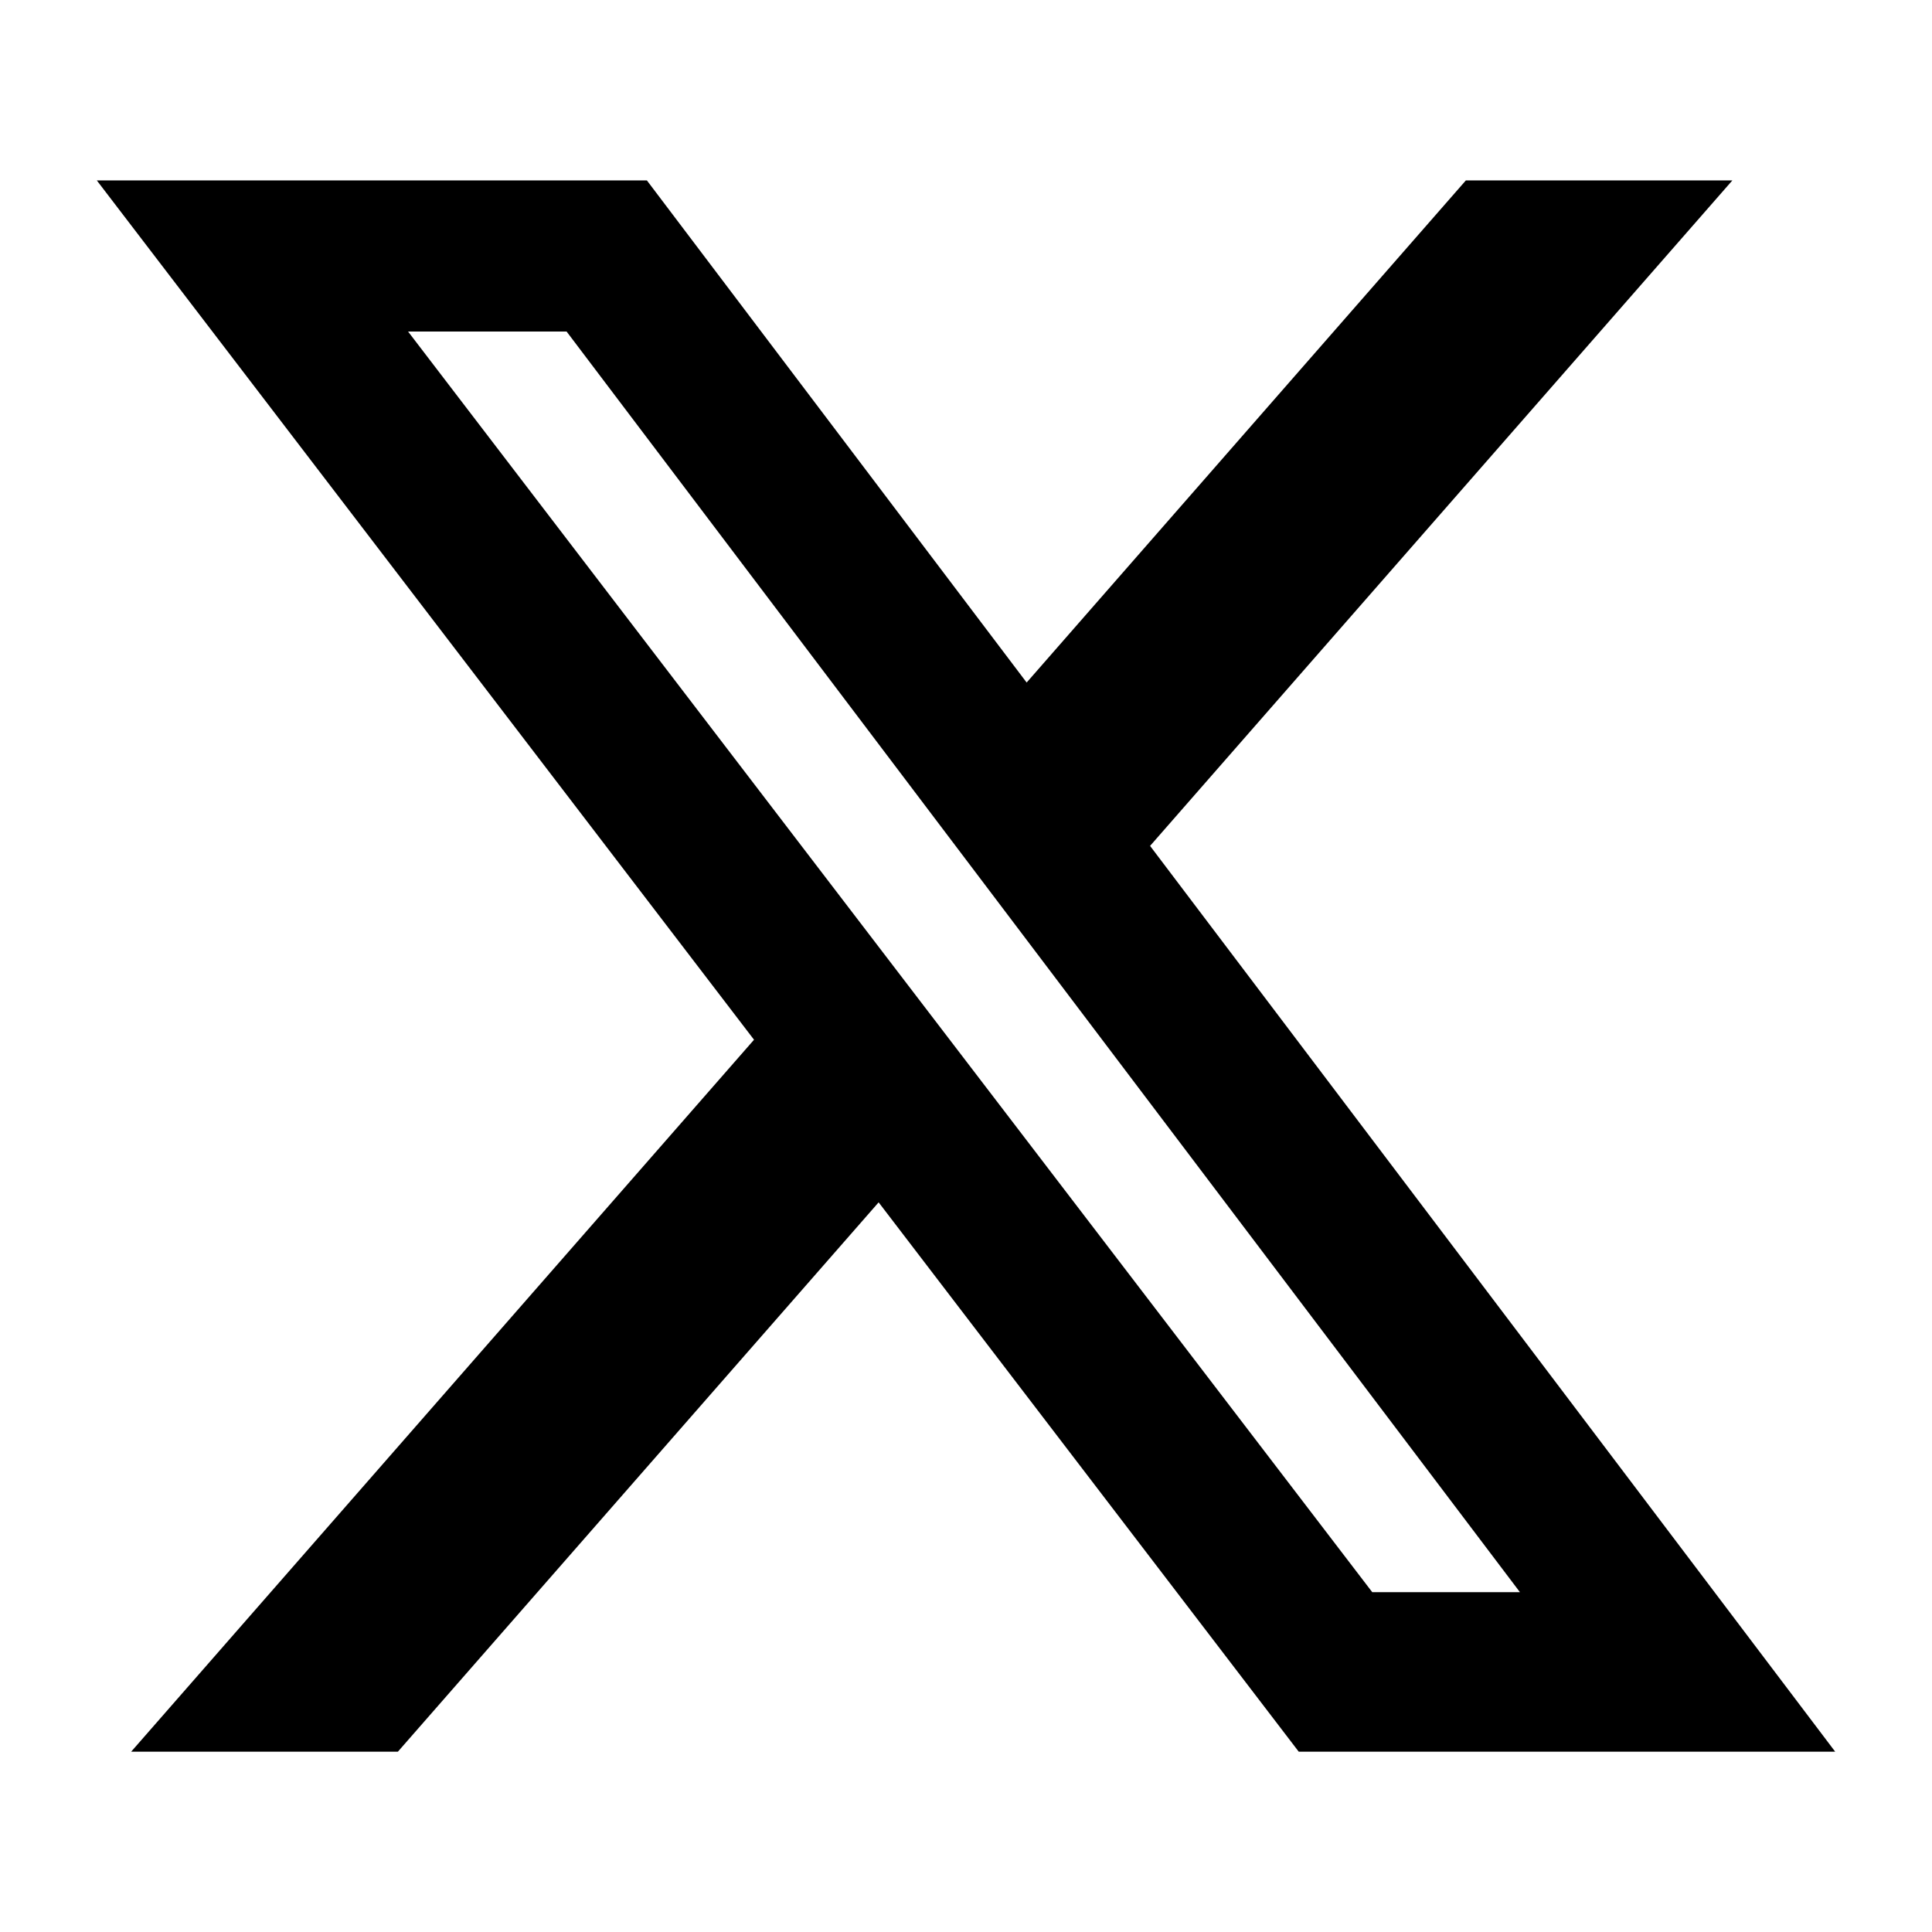
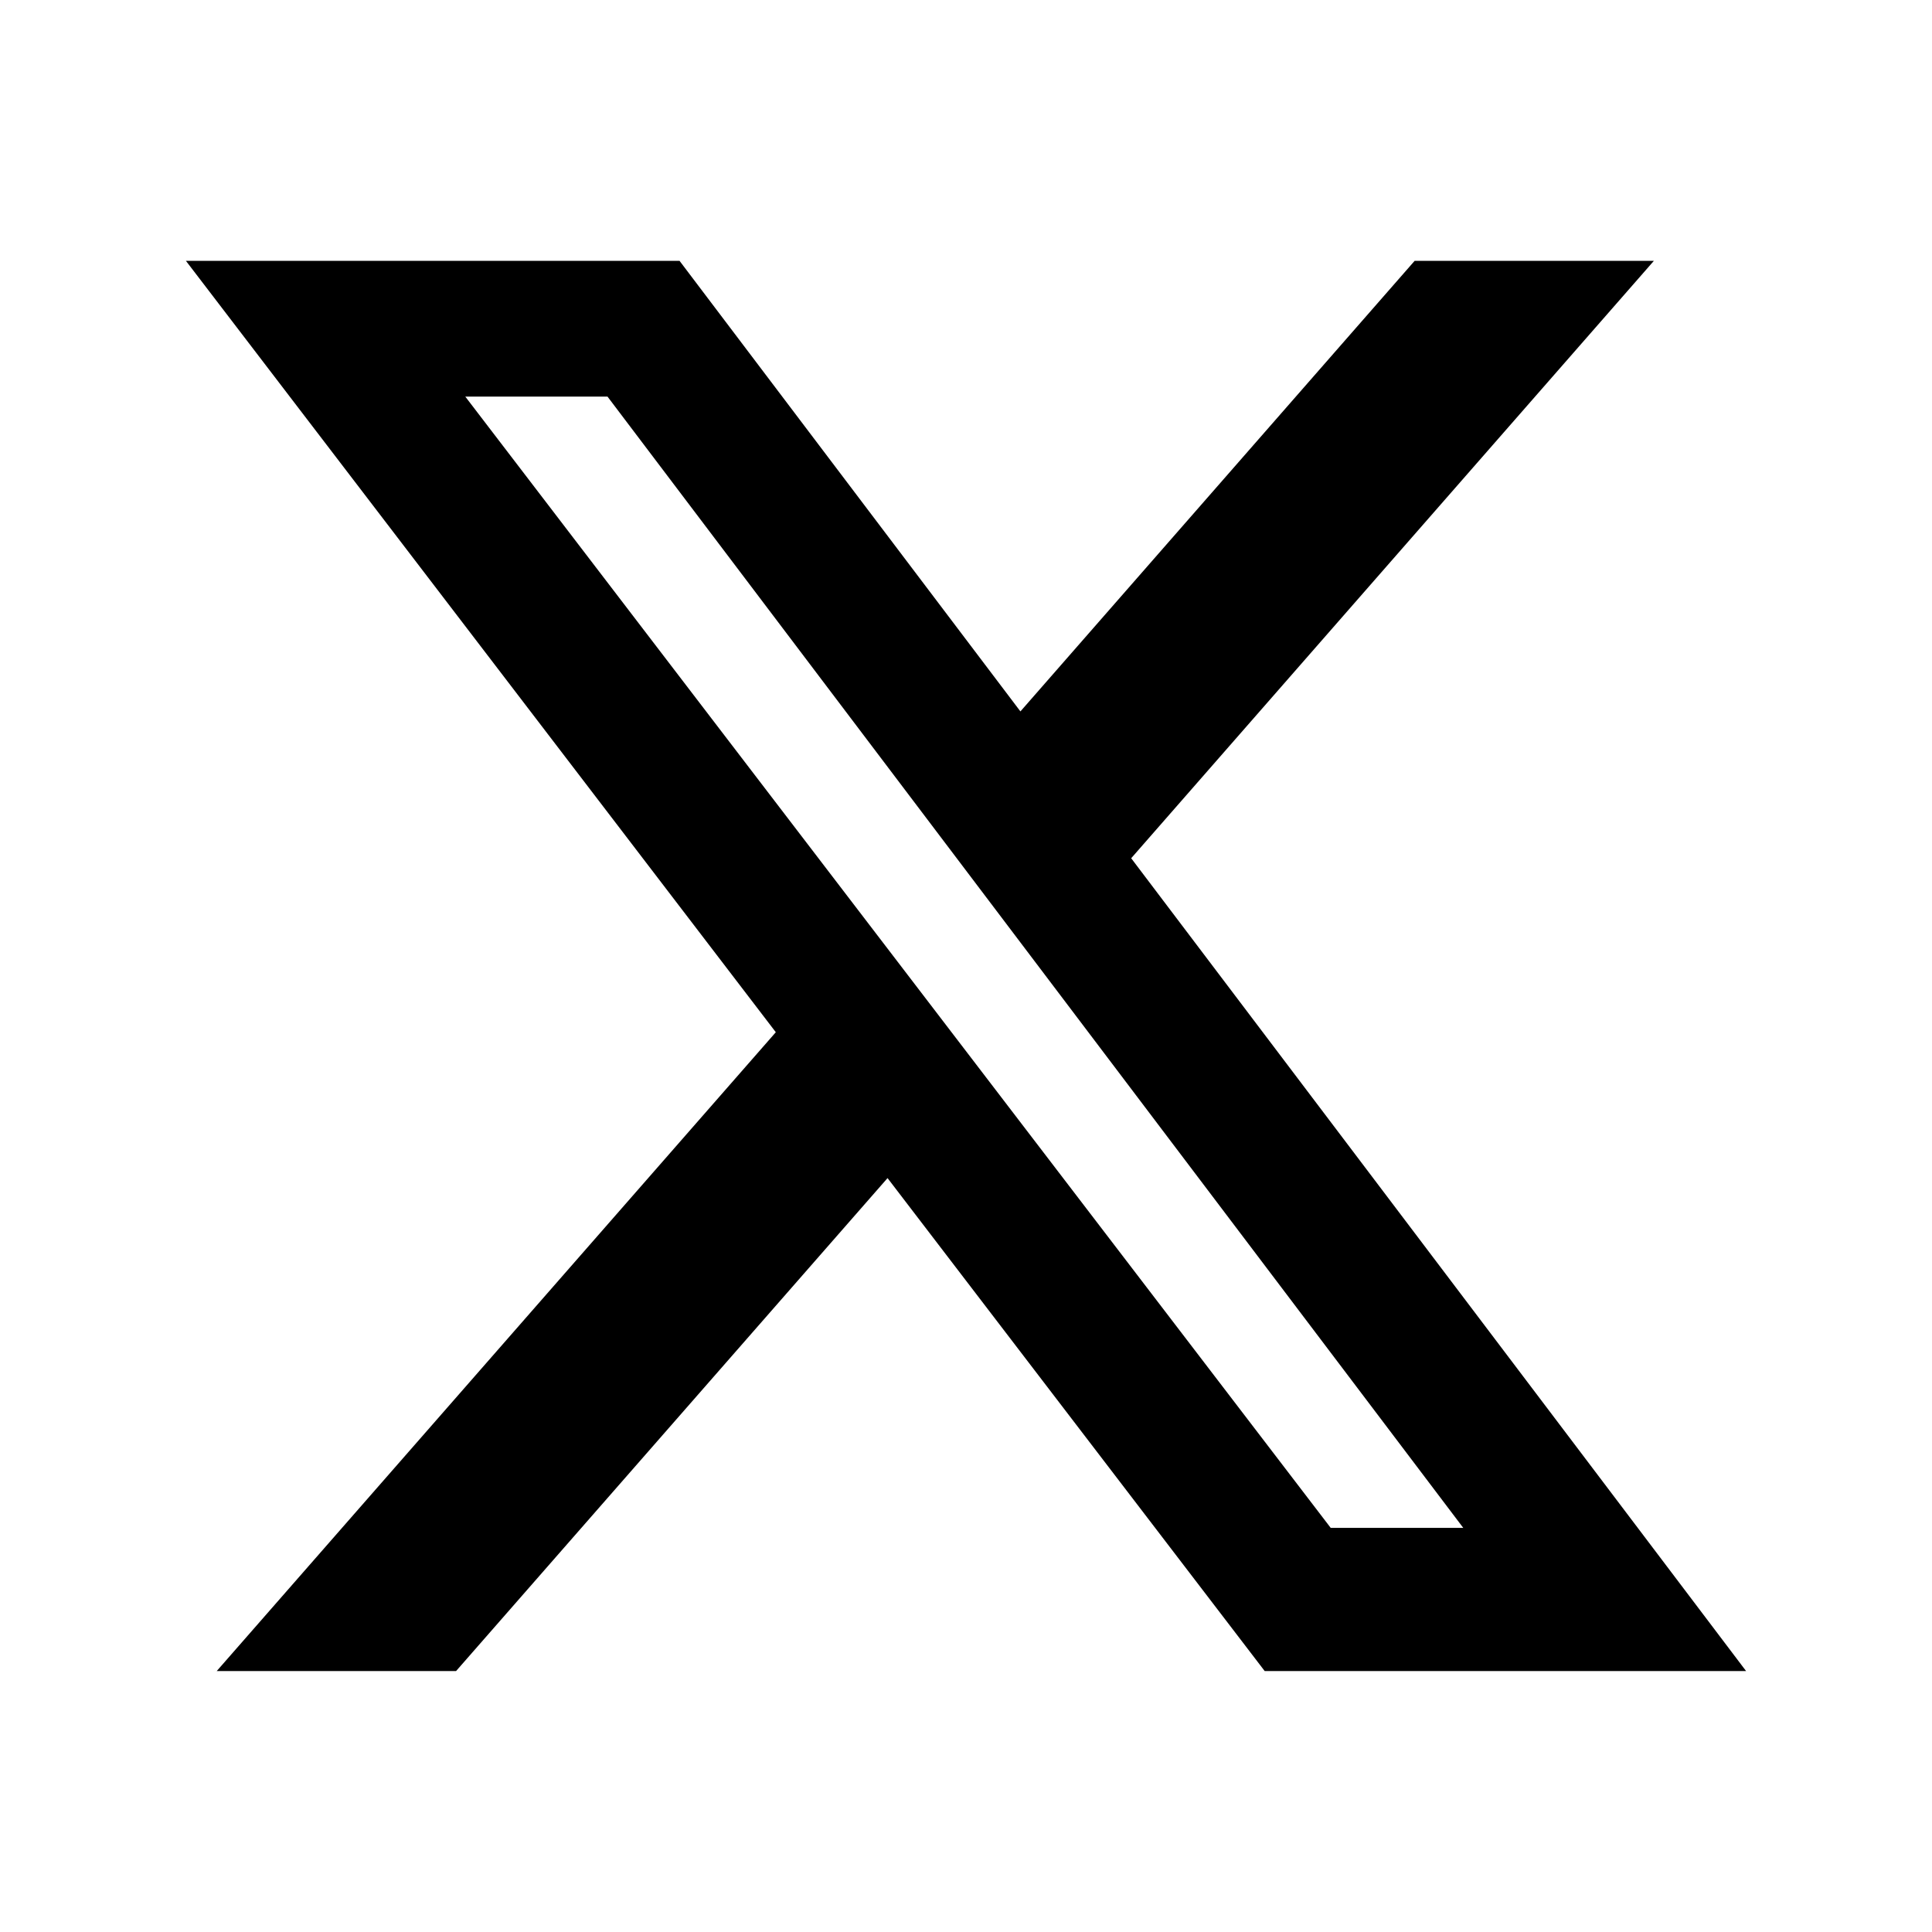
<svg xmlns="http://www.w3.org/2000/svg" id="x" width="18" height="18" fill="none" xml:space="preserve">
-   <path fill="#000000" d="m 13.657,1.681 h 2.483 L 10.715,7.881 17.098,16.32 H 12.1 L 8.186,11.202 3.707,16.32 H 1.222 L 7.025,9.687 0.902,1.681 H 6.027 l 3.538,4.678 z m -0.872,13.153 h 1.376 L 5.279,3.089 h -1.477 z" id="path1" />
+   <path fill="#000000" d="m 13.18,2.43 h 2.229 L 10.539,7.996 16.268,15.569 h -4.485 L 8.269,10.976 4.249,15.569 H 2.019 L 7.228,9.617 1.732,2.43 h 4.599 l 3.176,4.198 z M 12.398,14.235 H 13.633 L 5.66,3.695 H 4.335 Z" id="path1" />
</svg>
